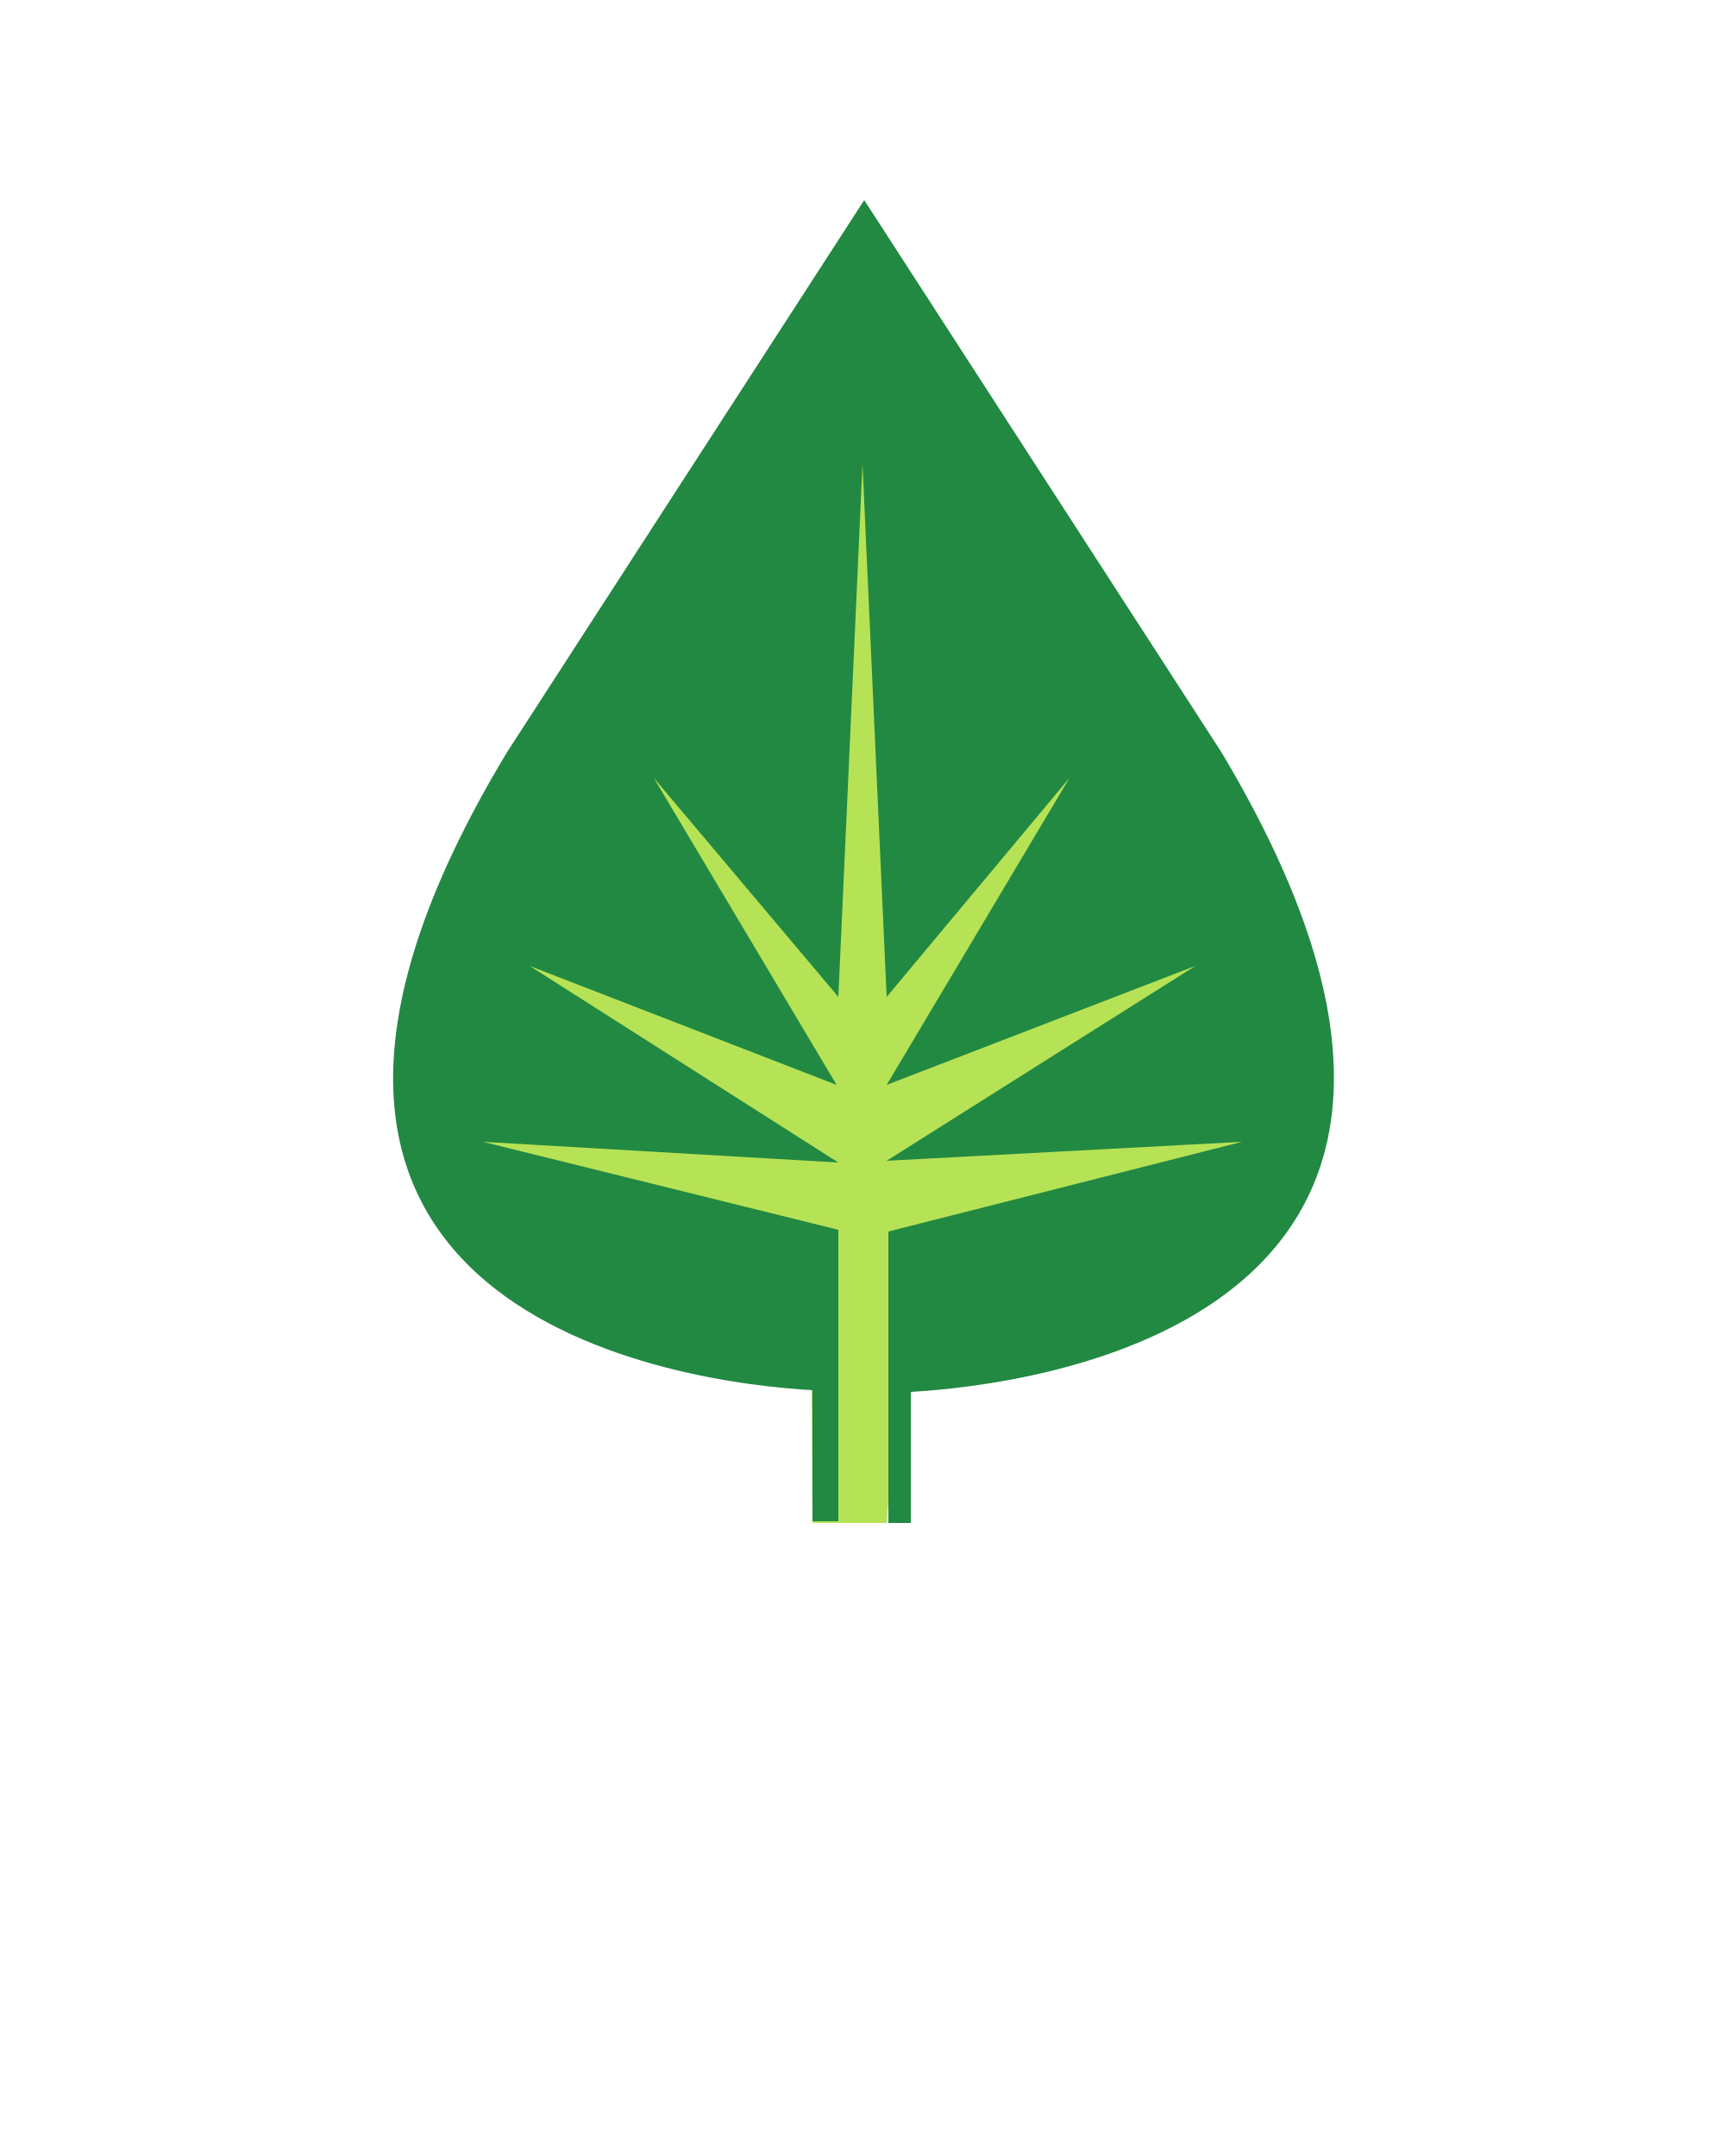
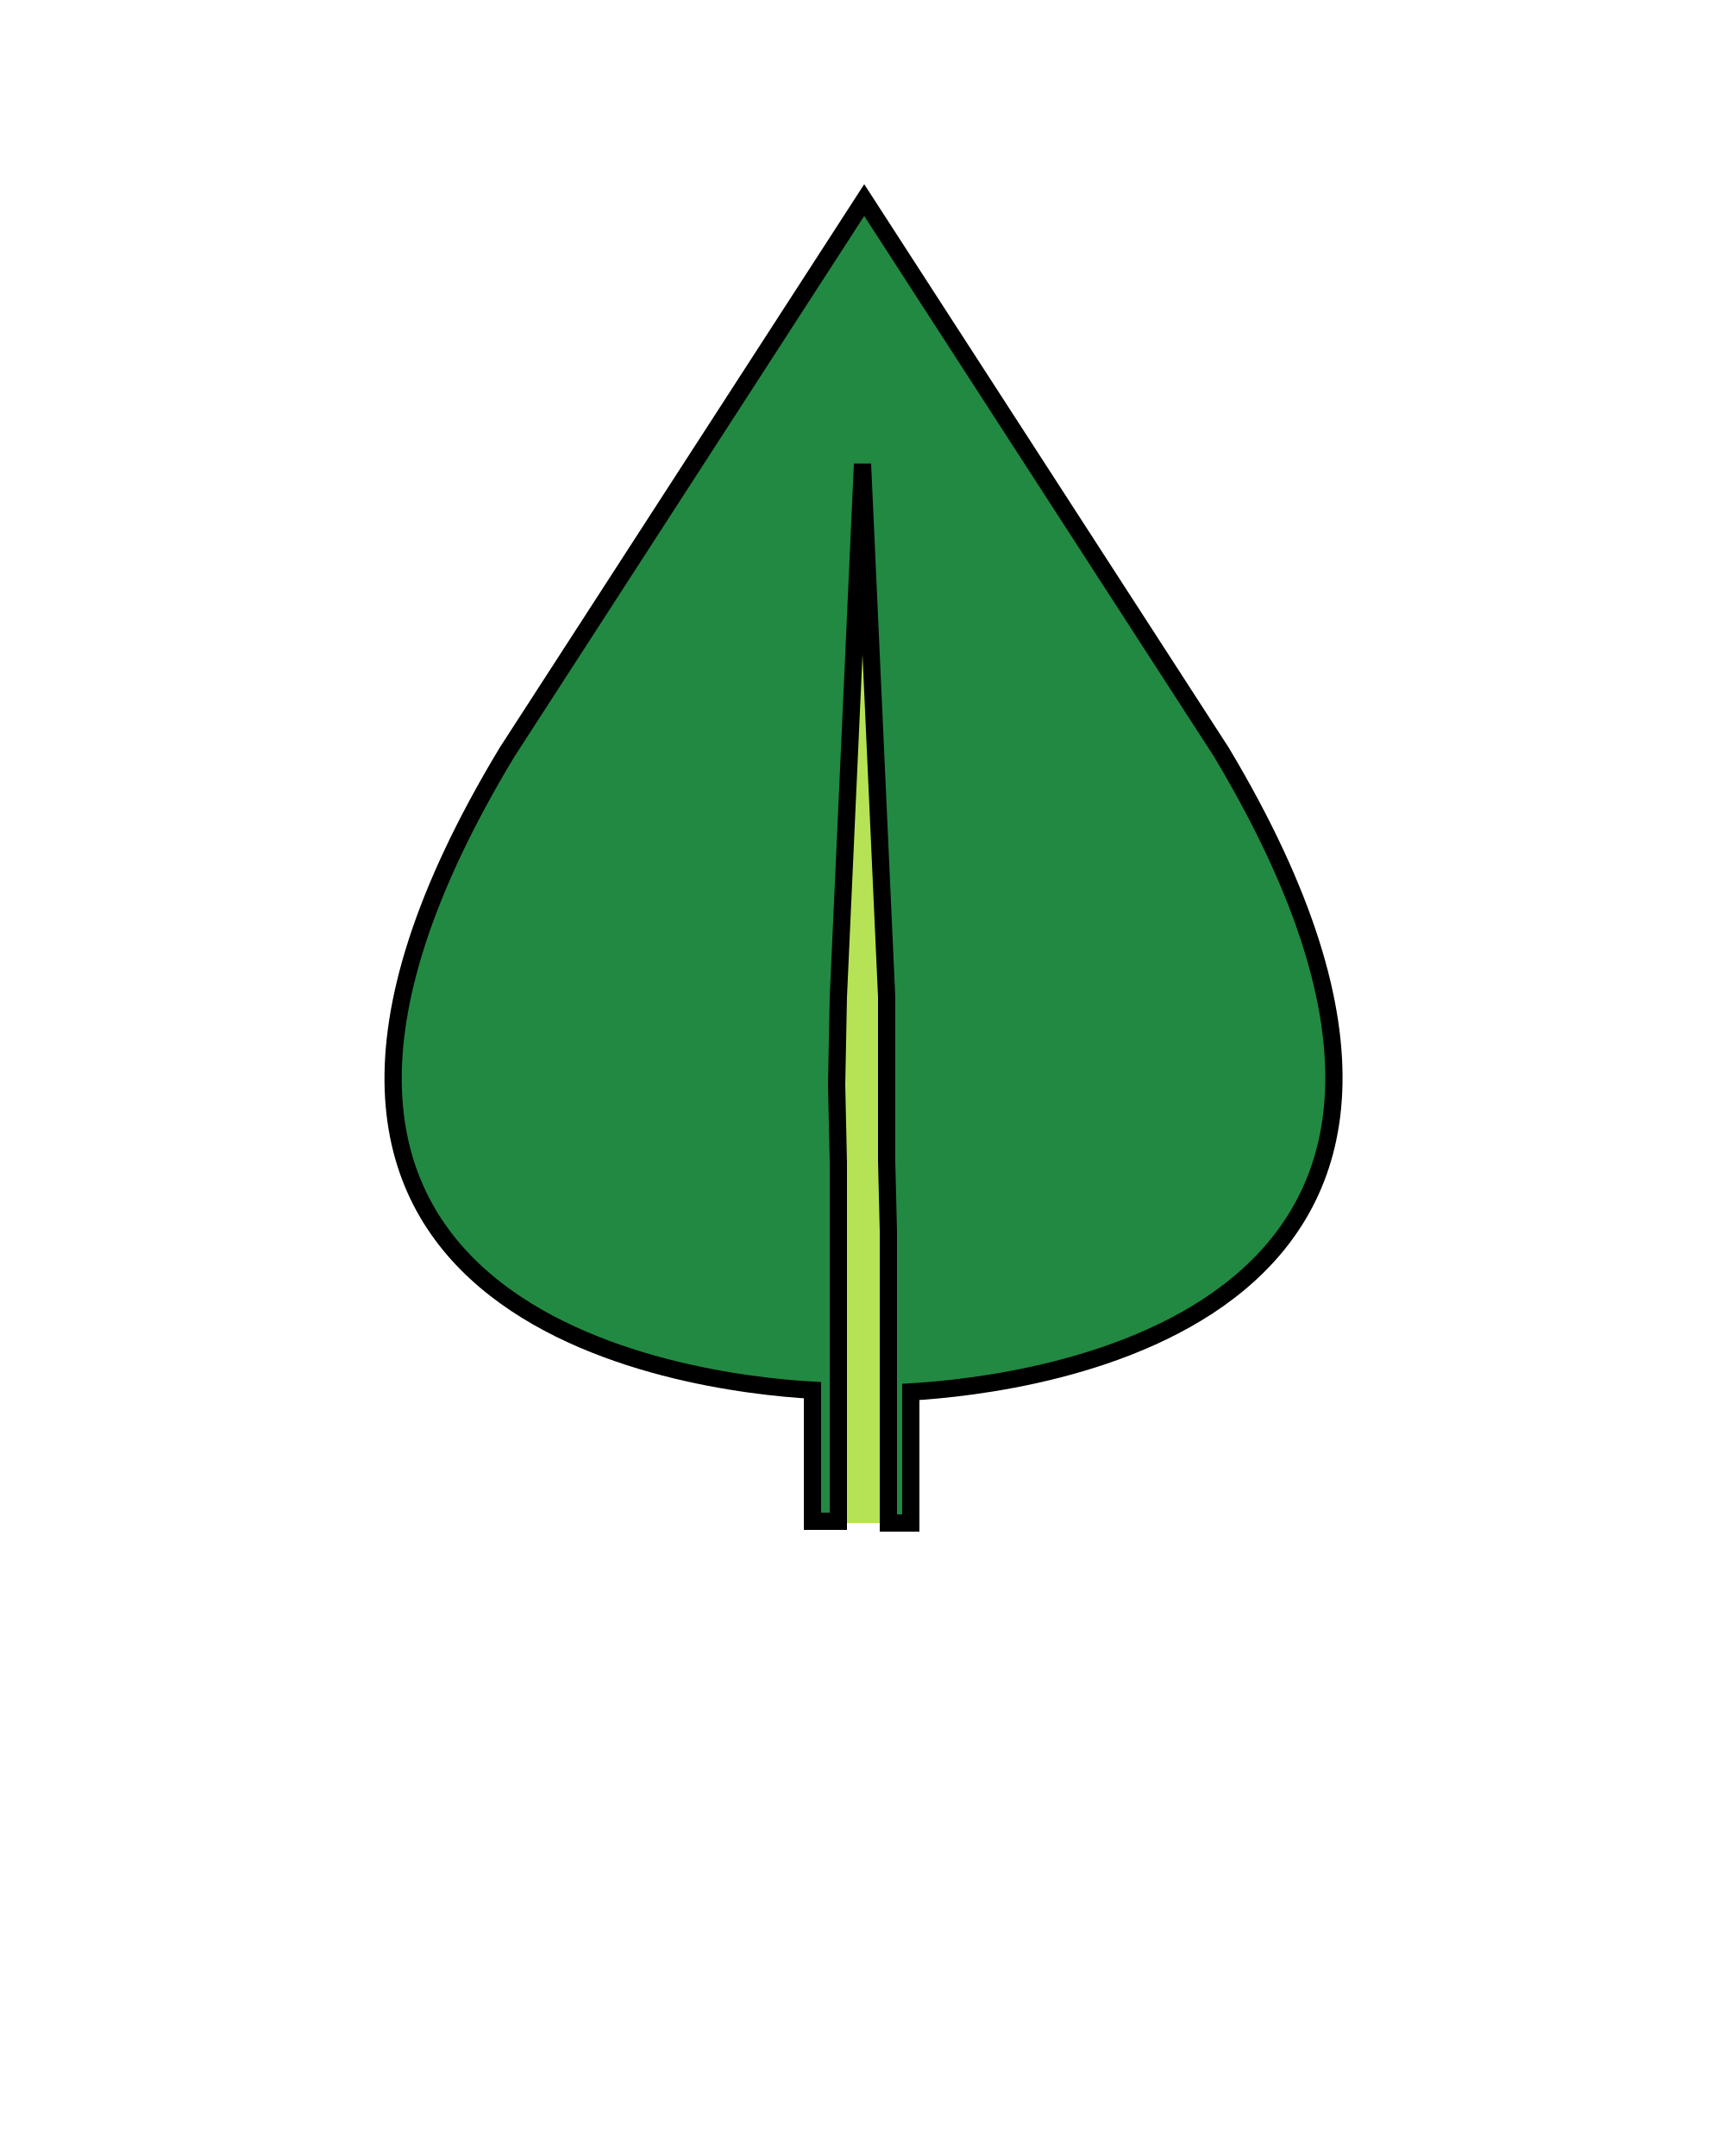
<svg xmlns="http://www.w3.org/2000/svg" version="1.1" id="Layer_1" x="0px" y="0px" viewBox="0 0 100 125" style="enable-background:new 0 0 100 125;" xml:space="preserve">
  <style type="text/css">
	.st0{fill:#B6E355;}
- 	.st1{fill:#228942;}
+ 	.st1{fill:#228942;stroke:#000000;stroke-miterlimit:10;}
</style>
  <polygon class="st0" points="50.6,25.7 73.3,56.2 72.9,70.1 53.1,77.8 52.1,79.6 51.4,88.3 47.1,88.3 47,74.8 25.5,66.4 32.7,44.1   " />
-   <path class="st1" d="M52.8,80.7v7.6h-1.3V71.4L72,66.2l-20.6,1.1L69.3,56l-17.9,6.9l10.6-17.8L51.4,57.8L50,26.9l-1.4,30.9  L37.9,45.1l10.6,17.8L30.7,56l17.9,11.4L28,66.2l20.6,5.1v16.9h-1.5v-7.6c-7.2-0.4-37.5-4.2-17.7-37l20.7-32l20.7,32  C90.6,76.7,59.7,80.3,52.8,80.7z" />
+   <path class="st1" d="M52.8,80.7v7.6h-1.3V71.4l-0.1-4.1v-4.4v-5.1L50,26.9l-1.4,30.9l-0.1,5.1l0.1,4.5v3.9v16.9h-1.5v-7.6  c-7.2-0.4-37.5-4.2-17.7-37l20.7-32l20.7,32C90.6,76.7,59.7,80.3,52.8,80.7z" />
</svg>
